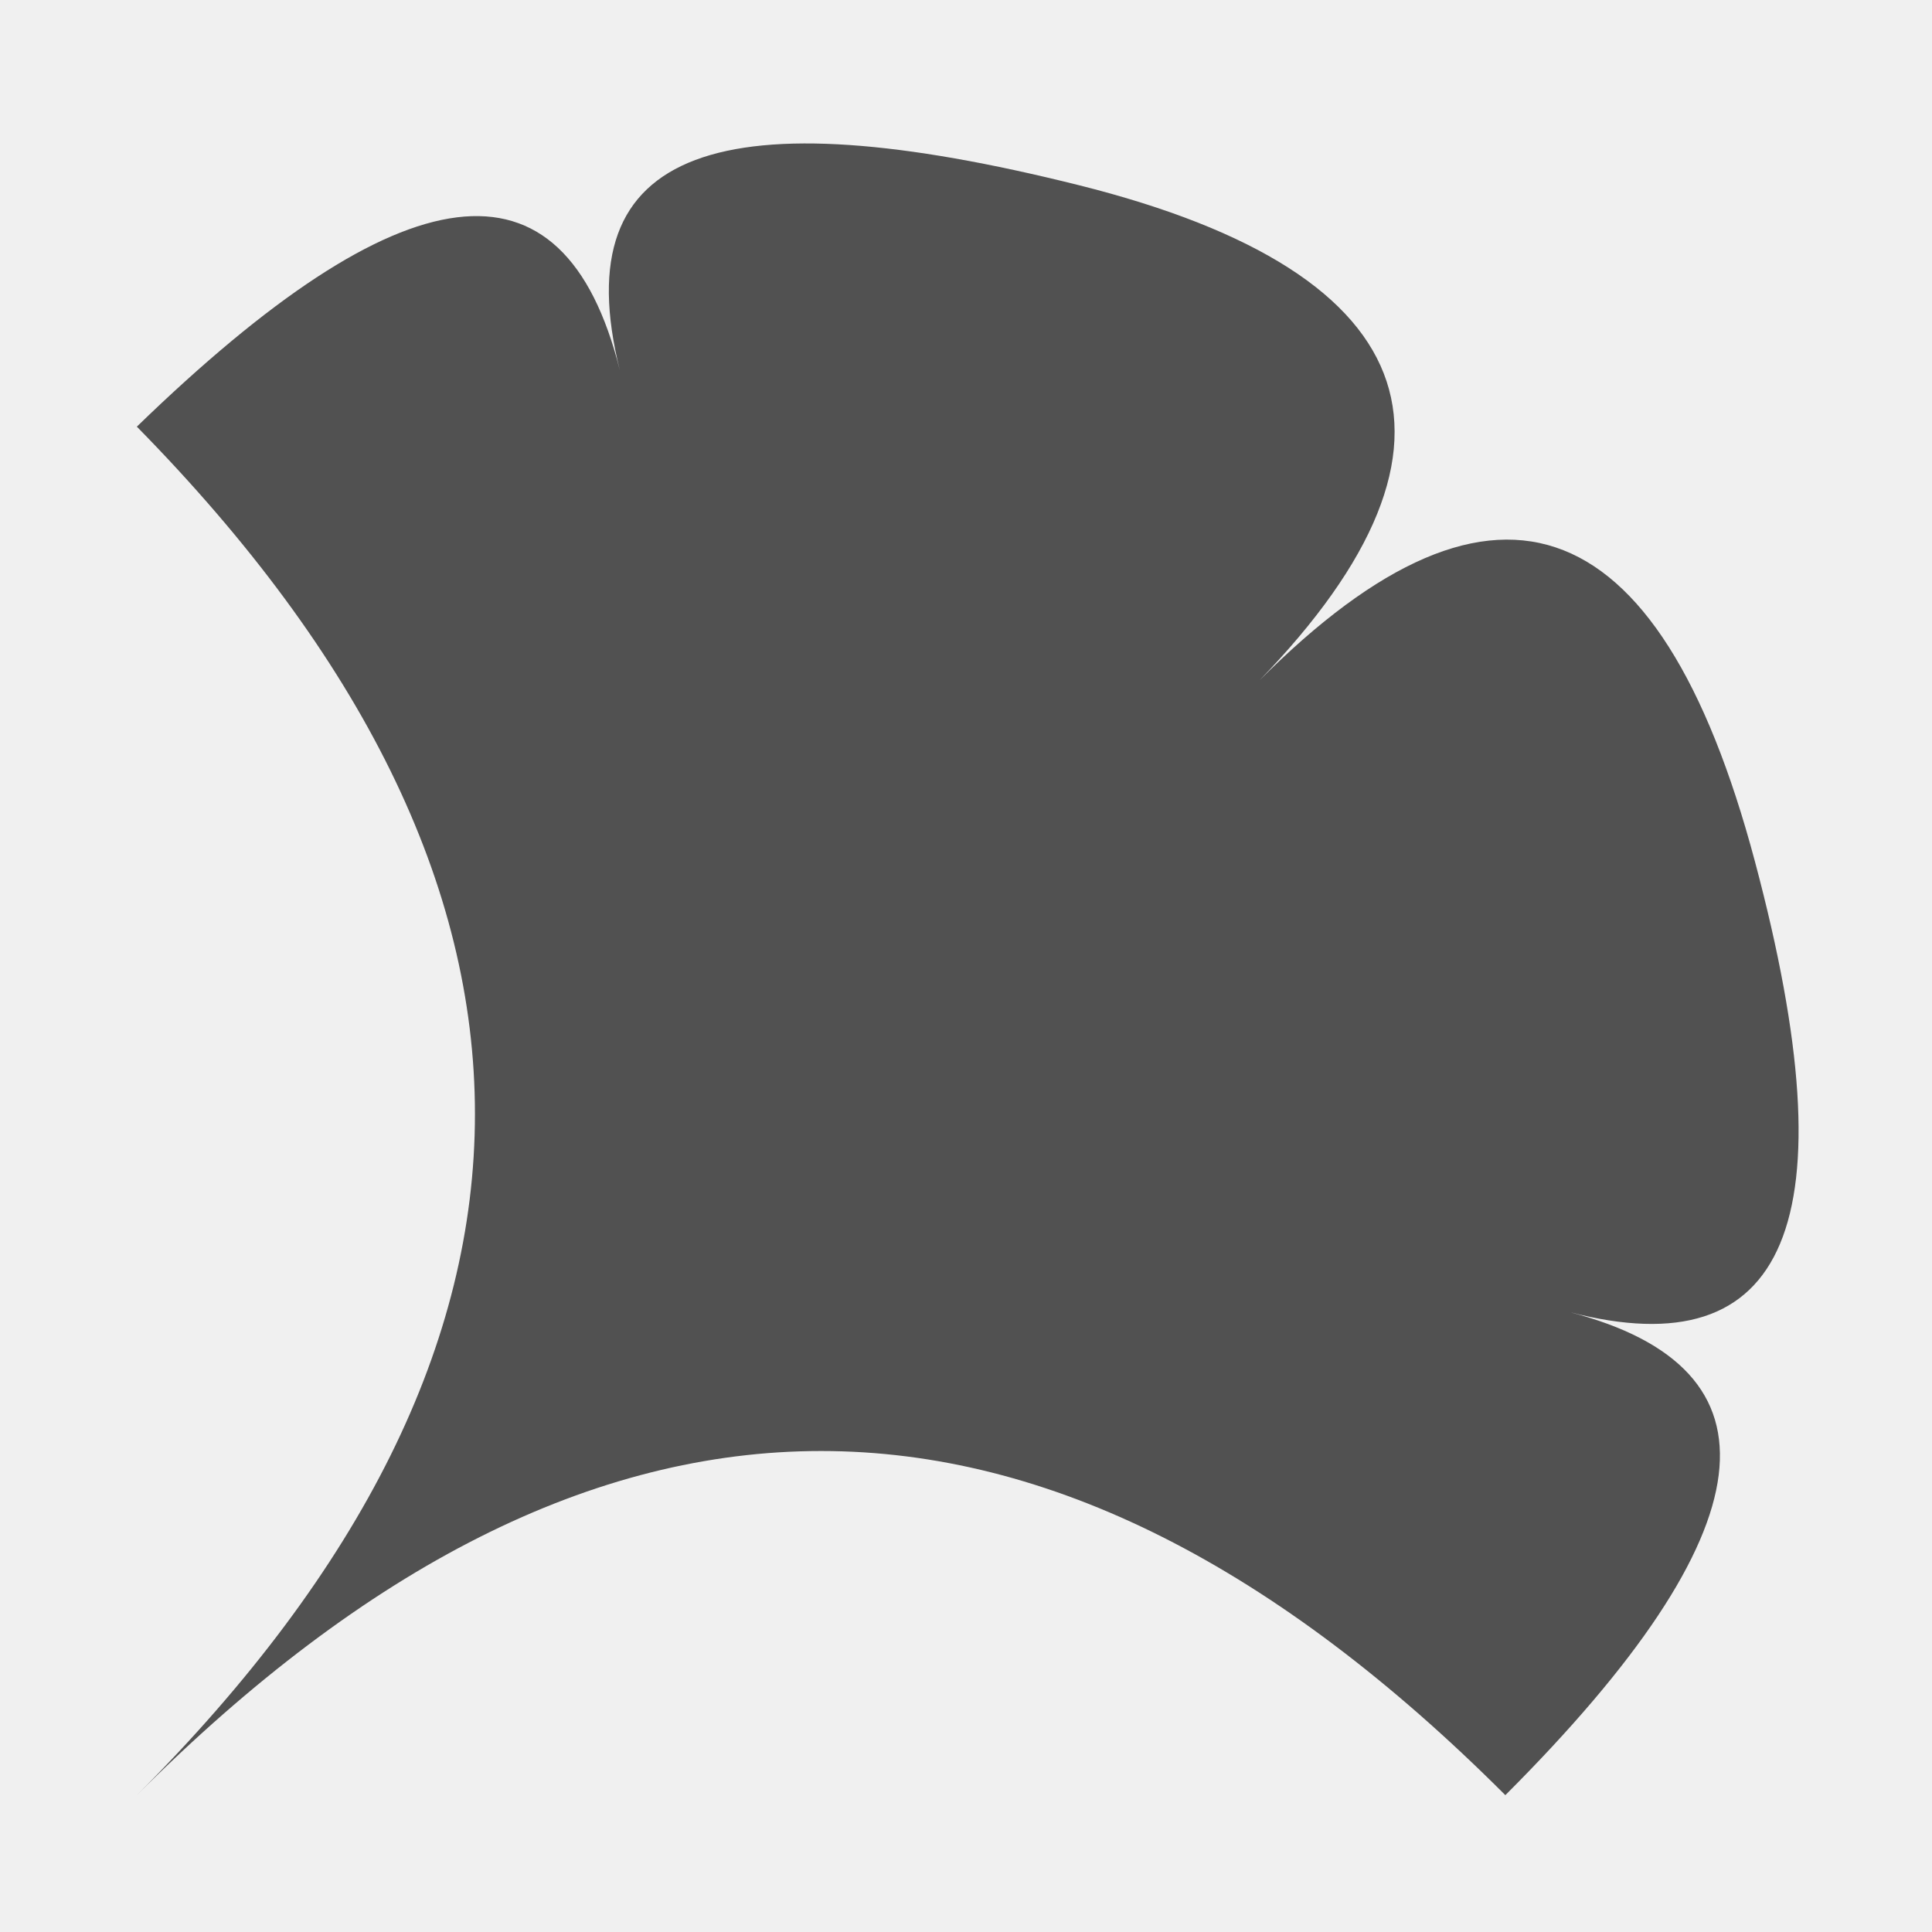
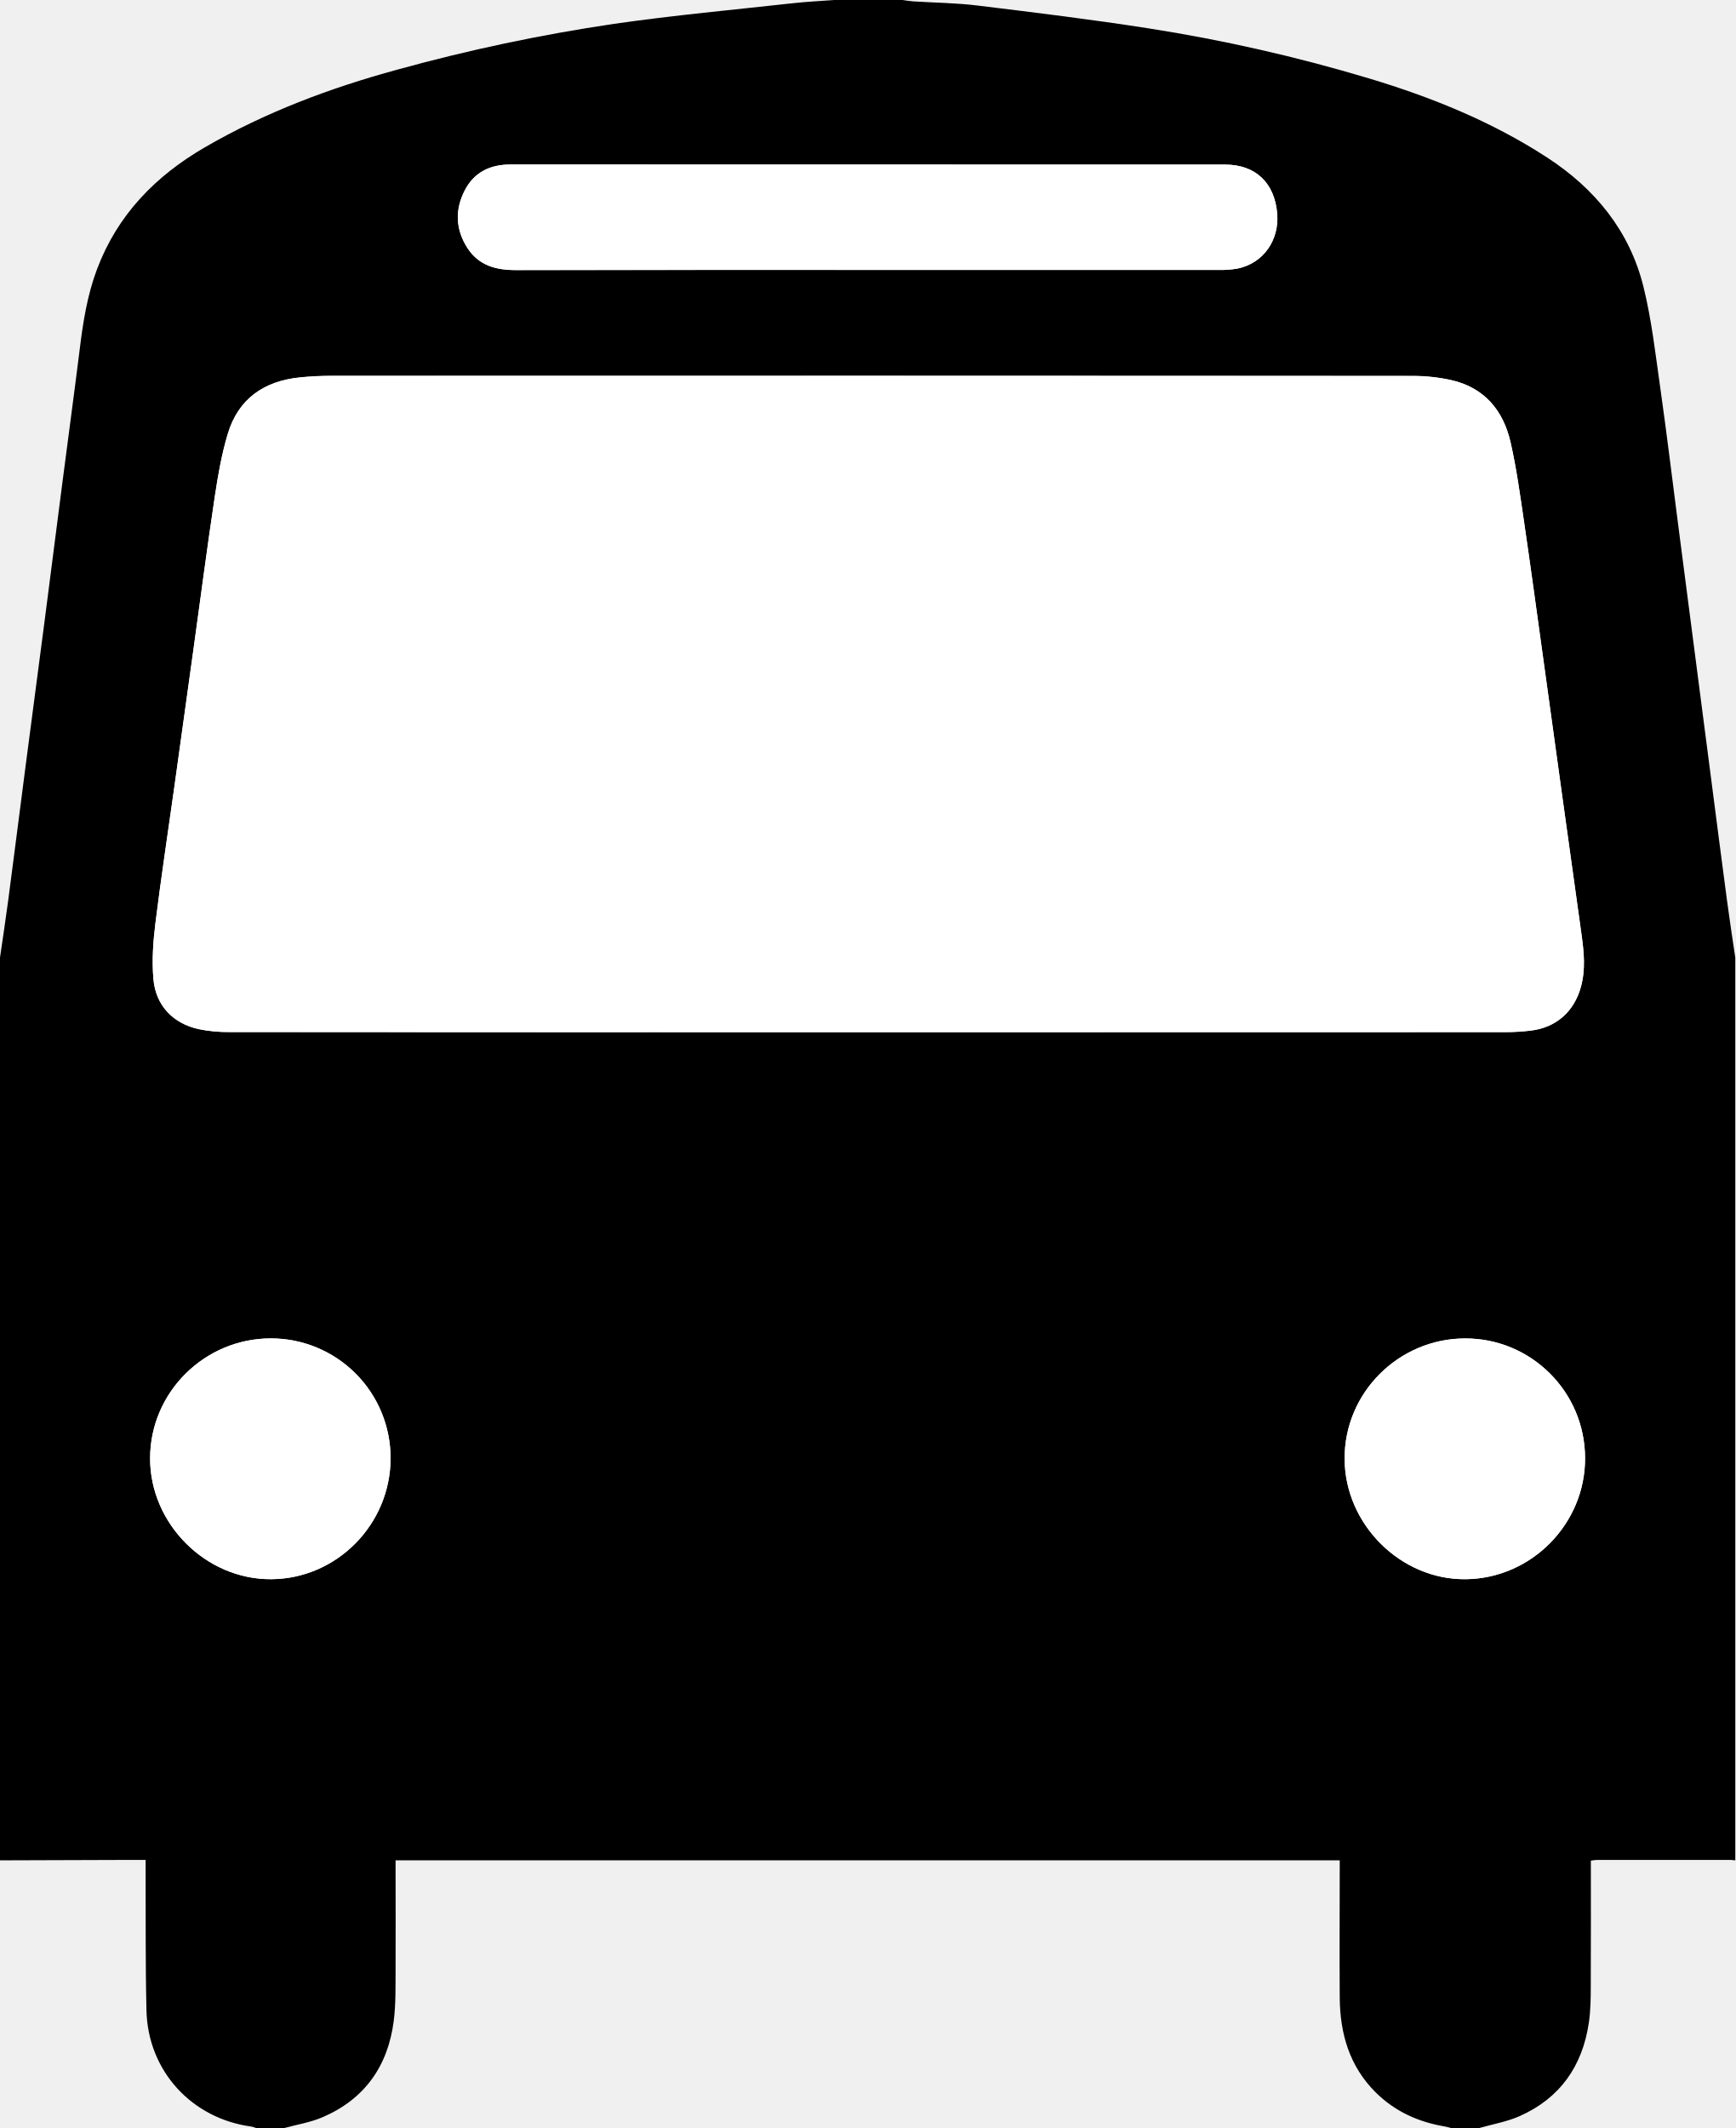
- <svg xmlns="http://www.w3.org/2000/svg" version="1.1" x="0px" y="0px" width="24px" height="24px" viewBox="0 0 24 24">
-   <style type="text/css">
- 	.st0{fill:#515151;}
- </style>
-   <path class="st0" d="M1.7,22.3c5.7-5.7,11.3-5.7,17,0c3.3-3.3,3.5-5.3,0.8-6c2.7,0.7,3.5-1.1,2.3-5.6s-3.3-5.2-6.3-2.1  c3-3,2.3-5.2-2.1-6.3S7,1.8,7.7,4.6C7,1.8,5,2.1,1.7,5.3C7.3,11,7.3,16.7,1.7,22.3" />
+ <svg xmlns="http://www.w3.org/2000/svg" id="Layer_1" data-name="Layer 1" viewBox="0 0 1044 1280">
+   <defs>
+     <style>.cls-1{fill:#fff;}</style>
+   </defs>
+   <path d="M-288,623V80c1.66-11.5,3.43-23,4.95-34.49,3.54-26.89,6.94-53.79,10.44-80.67,3.82-29.36,7.73-58.71,11.54-88.07,3.51-27.06,6.93-54.12,10.44-81.18,3.52-27.21,7.21-54.41,10.61-81.64,2-16.37,4.56-32.56,10.43-48.11,12.33-32.69,35.17-56,64.85-73.23,36.33-21.07,75.3-35.68,115.72-46.7A1083.91,1083.91,0,0,1,81.61-481.68c35.71-5.13,71.69-8.42,107.56-12.4,8.24-.92,16.55-1.29,24.83-1.92h41c2.12.28,4.24.68,6.37.82,12.95.83,26,.94,38.86,2.52,34.33,4.19,68.67,8.38,102.83,13.72a995.28,995.28,0,0,1,132.57,30.09c37.7,11.32,74,26,107.16,47.56,28.81,18.74,49.65,44.06,58,77.72,4.93,19.91,7.23,40.52,10.13,60.89,3.84,27,7.1,54.08,10.61,81.13q4.74,36.6,9.5,73.21L741.5-27.7c3.17,24.41,6.3,48.82,9.55,73.22,1.53,11.51,3.29,23,5,34.48V623a22.93,22.93,0,0,0-2.47-.24q-40.46,0-80.9,0a30.28,30.28,0,0,0-3.53.44c0,25.26.08,50.21-.05,75.15,0,7.47-.07,15-1.16,22.37-3.85,26.06-17.38,45.4-41.69,56.16-7.62,3.38-16.11,4.8-24.2,7.12H585c-1.26-.31-2.5-.72-3.78-.93-15.83-2.66-29.87-9-41.39-20.35-15.93-15.76-21.61-35.49-21.77-57.18-.18-25.66,0-51.32,0-77V623H-50v5.64c0,20.33.11,40.65,0,61-.07,10,.16,20.06-1.1,29.92-3.47,27.16-17.48,47.11-42.93,58-7.23,3.09-15.24,4.35-22.9,6.45h-17a17.58,17.58,0,0,0-2.76-.86c-36-4.8-62.34-33.54-63.19-69.85-.66-28.12-.38-56.27-.51-84.4,0-1.93,0-3.85,0-6.15H-212.1ZM234,124.86q192,0,384,0a126.39,126.39,0,0,0,14.94-.9c15.45-1.83,26.23-11.51,30.3-26.43,2.85-10.43,1.8-20.81.36-31.22q-5.73-41.52-11.56-83-5.68-41-11.34-82c-3.87-27.85-7.63-55.7-11.72-83.51-2.35-16-4.51-32-8.08-47.66-4.38-19.23-15.79-33-35.81-37.46a107.39,107.39,0,0,0-23.25-2.46q-325.21-.19-650.45-.06a187,187,0,0,0-18.93.92c-21.58,2.18-37.08,12.88-43.41,34-3.7,12.34-5.92,25.21-7.84,38-4.52,30.1-8.45,60.29-12.63,90.44q-5.79,41.76-11.61,83.52c-3.85,27.51-8,55-11.46,82.54-1.36,11-2.12,22.26-1.19,33.24,1.34,16,11.78,26.91,27.42,30.29A87.16,87.16,0,0,0-150,124.78Q42,124.93,234,124.86Zm-.33-458.5q105.46,0,210.94,0a59.31,59.31,0,0,0,11.93-.81c16-3.31,25.08-17.47,23.92-32.77C479-386.22,467.27-397,449-397q-214.94-.06-429.87,0c-12.18,0-21.87,4.67-27.5,15.62-6,11.65-5.53,23.5,1.64,34.61,6.75,10.47,17.11,13.28,29,13.27Q127.93-333.76,233.65-333.64Zm432,714.56a72.07,72.07,0,0,0-72.34-71.87c-40,.15-72.59,32.83-72.34,72.56.25,39.47,33.89,72.77,73,72.27C633.55,453.38,665.93,420.41,665.67,380.92ZM-53,381.05a72,72,0,0,0-72.16-72c-39.78.09-72.33,32.39-72.51,71.95s33.52,73.22,73,72.9S-53,420.79-53,381.05Z" transform="translate(288 496)" />
+   <path class="cls-1" d="M234,124.86q-192,0-384-.08A87.16,87.16,0,0,1-168.31,123c-15.64-3.38-26.08-14.24-27.42-30.29-.93-11-.17-22.27,1.19-33.24,3.41-27.57,7.61-55,11.46-82.54q5.84-41.76,11.61-83.52c4.18-30.15,8.11-60.34,12.63-90.44,1.92-12.78,4.14-25.65,7.84-38,6.33-21.13,21.83-31.83,43.41-34A187,187,0,0,1-88.66-270q325.23-.07,650.45.06A107.39,107.39,0,0,1,585-267.44c20,4.49,31.43,18.23,35.81,37.46,3.57,15.68,5.73,31.71,8.08,47.66,4.09,27.81,7.85,55.66,11.72,83.51q5.7,41,11.34,82.05,5.76,41.52,11.56,83c1.44,10.41,2.49,20.79-.36,31.22-4.07,14.92-14.85,24.6-30.3,26.43a126.39,126.39,0,0,1-14.94.9Q426,124.9,234,124.86Z" transform="translate(288 496)" />
+   <path class="cls-1" d="M233.65-333.64q-105.72,0-211.43.06c-11.86,0-22.22-2.8-29-13.27-7.17-11.11-7.64-23-1.64-34.61,5.63-11,15.32-15.62,27.5-15.62Q234-397,449-397c18.29,0,30,10.82,31.46,29.79,1.16,15.3-7.92,29.46-23.92,32.77a59.31,59.31,0,0,1-11.93.81Q339.13-333.61,233.65-333.64Z" transform="translate(288 496)" />
+   <path class="cls-1" d="M665.67,380.92c.26,39.49-32.12,72.46-71.66,73-39.13.5-72.77-32.8-73-72.27-.25-39.73,32.34-72.41,72.34-72.56A72.07,72.07,0,0,1,665.67,380.92Z" transform="translate(288 496)" />
+   <path class="cls-1" d="M-53,381.05c0,39.74-32.25,72.51-71.71,72.84s-73.13-33.34-73-72.9,32.73-71.86,72.51-71.95A72,72,0,0,1-53,381.05Z" transform="translate(288 496)" />
</svg>
